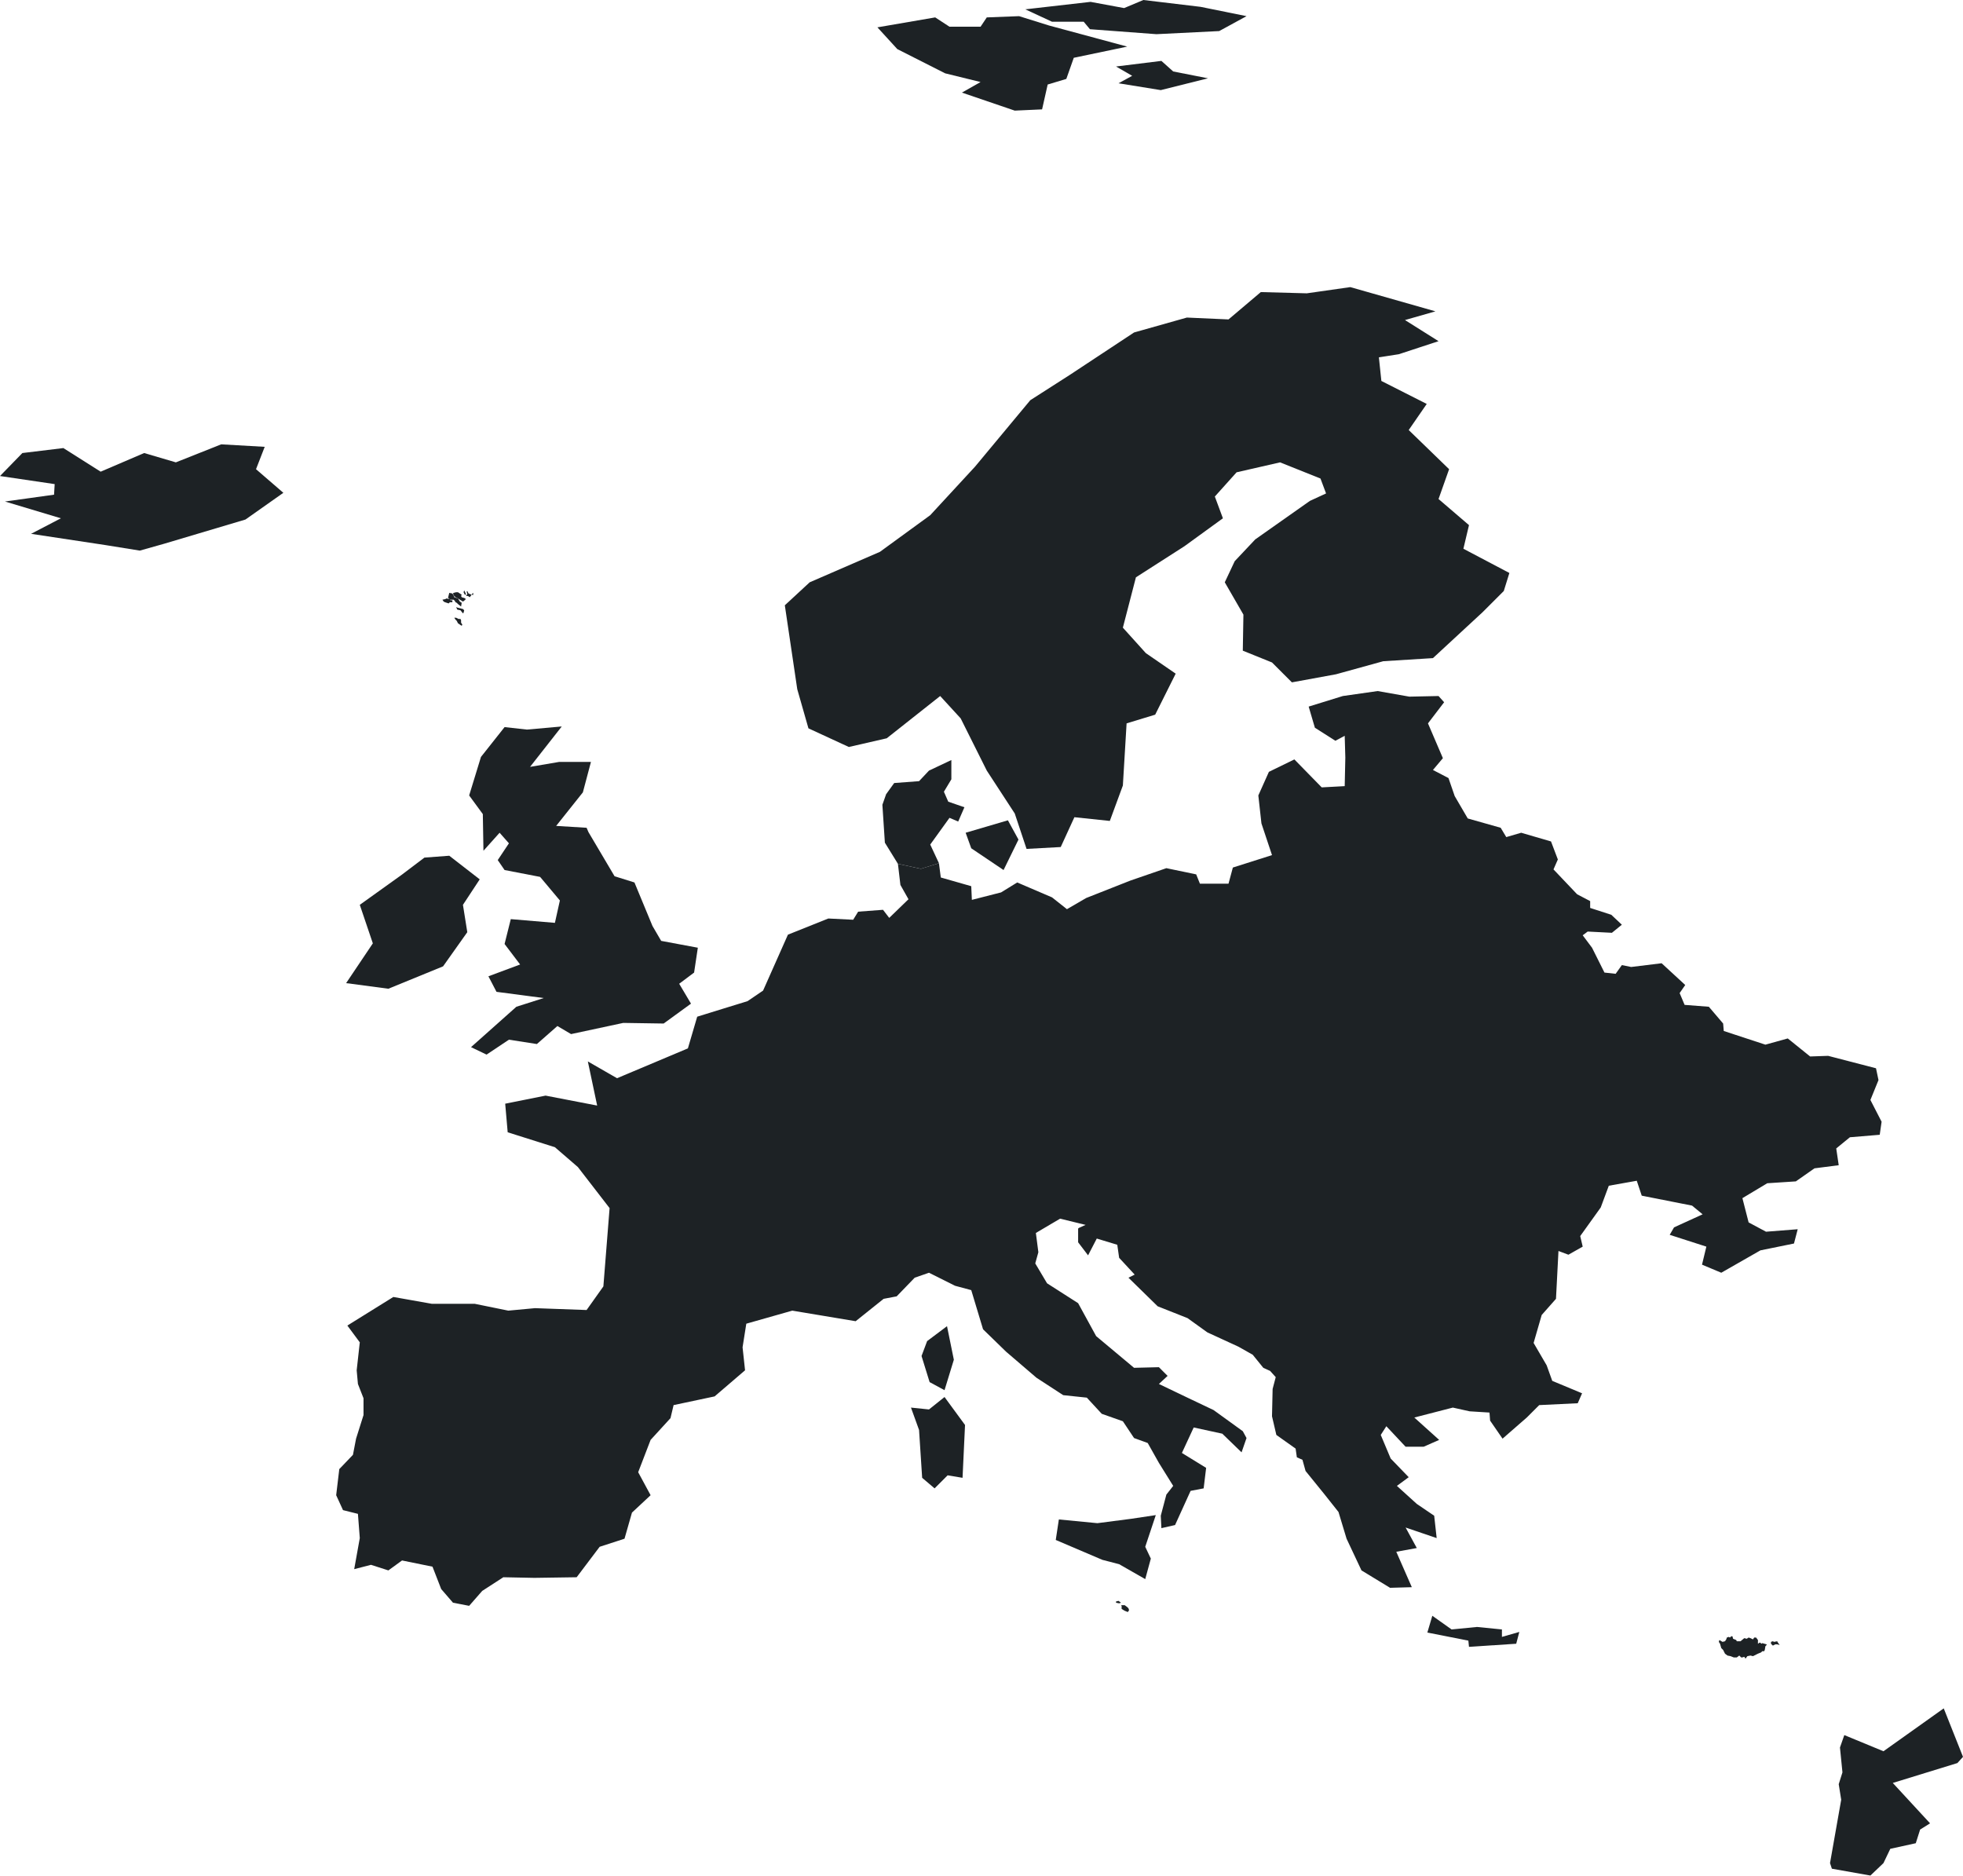
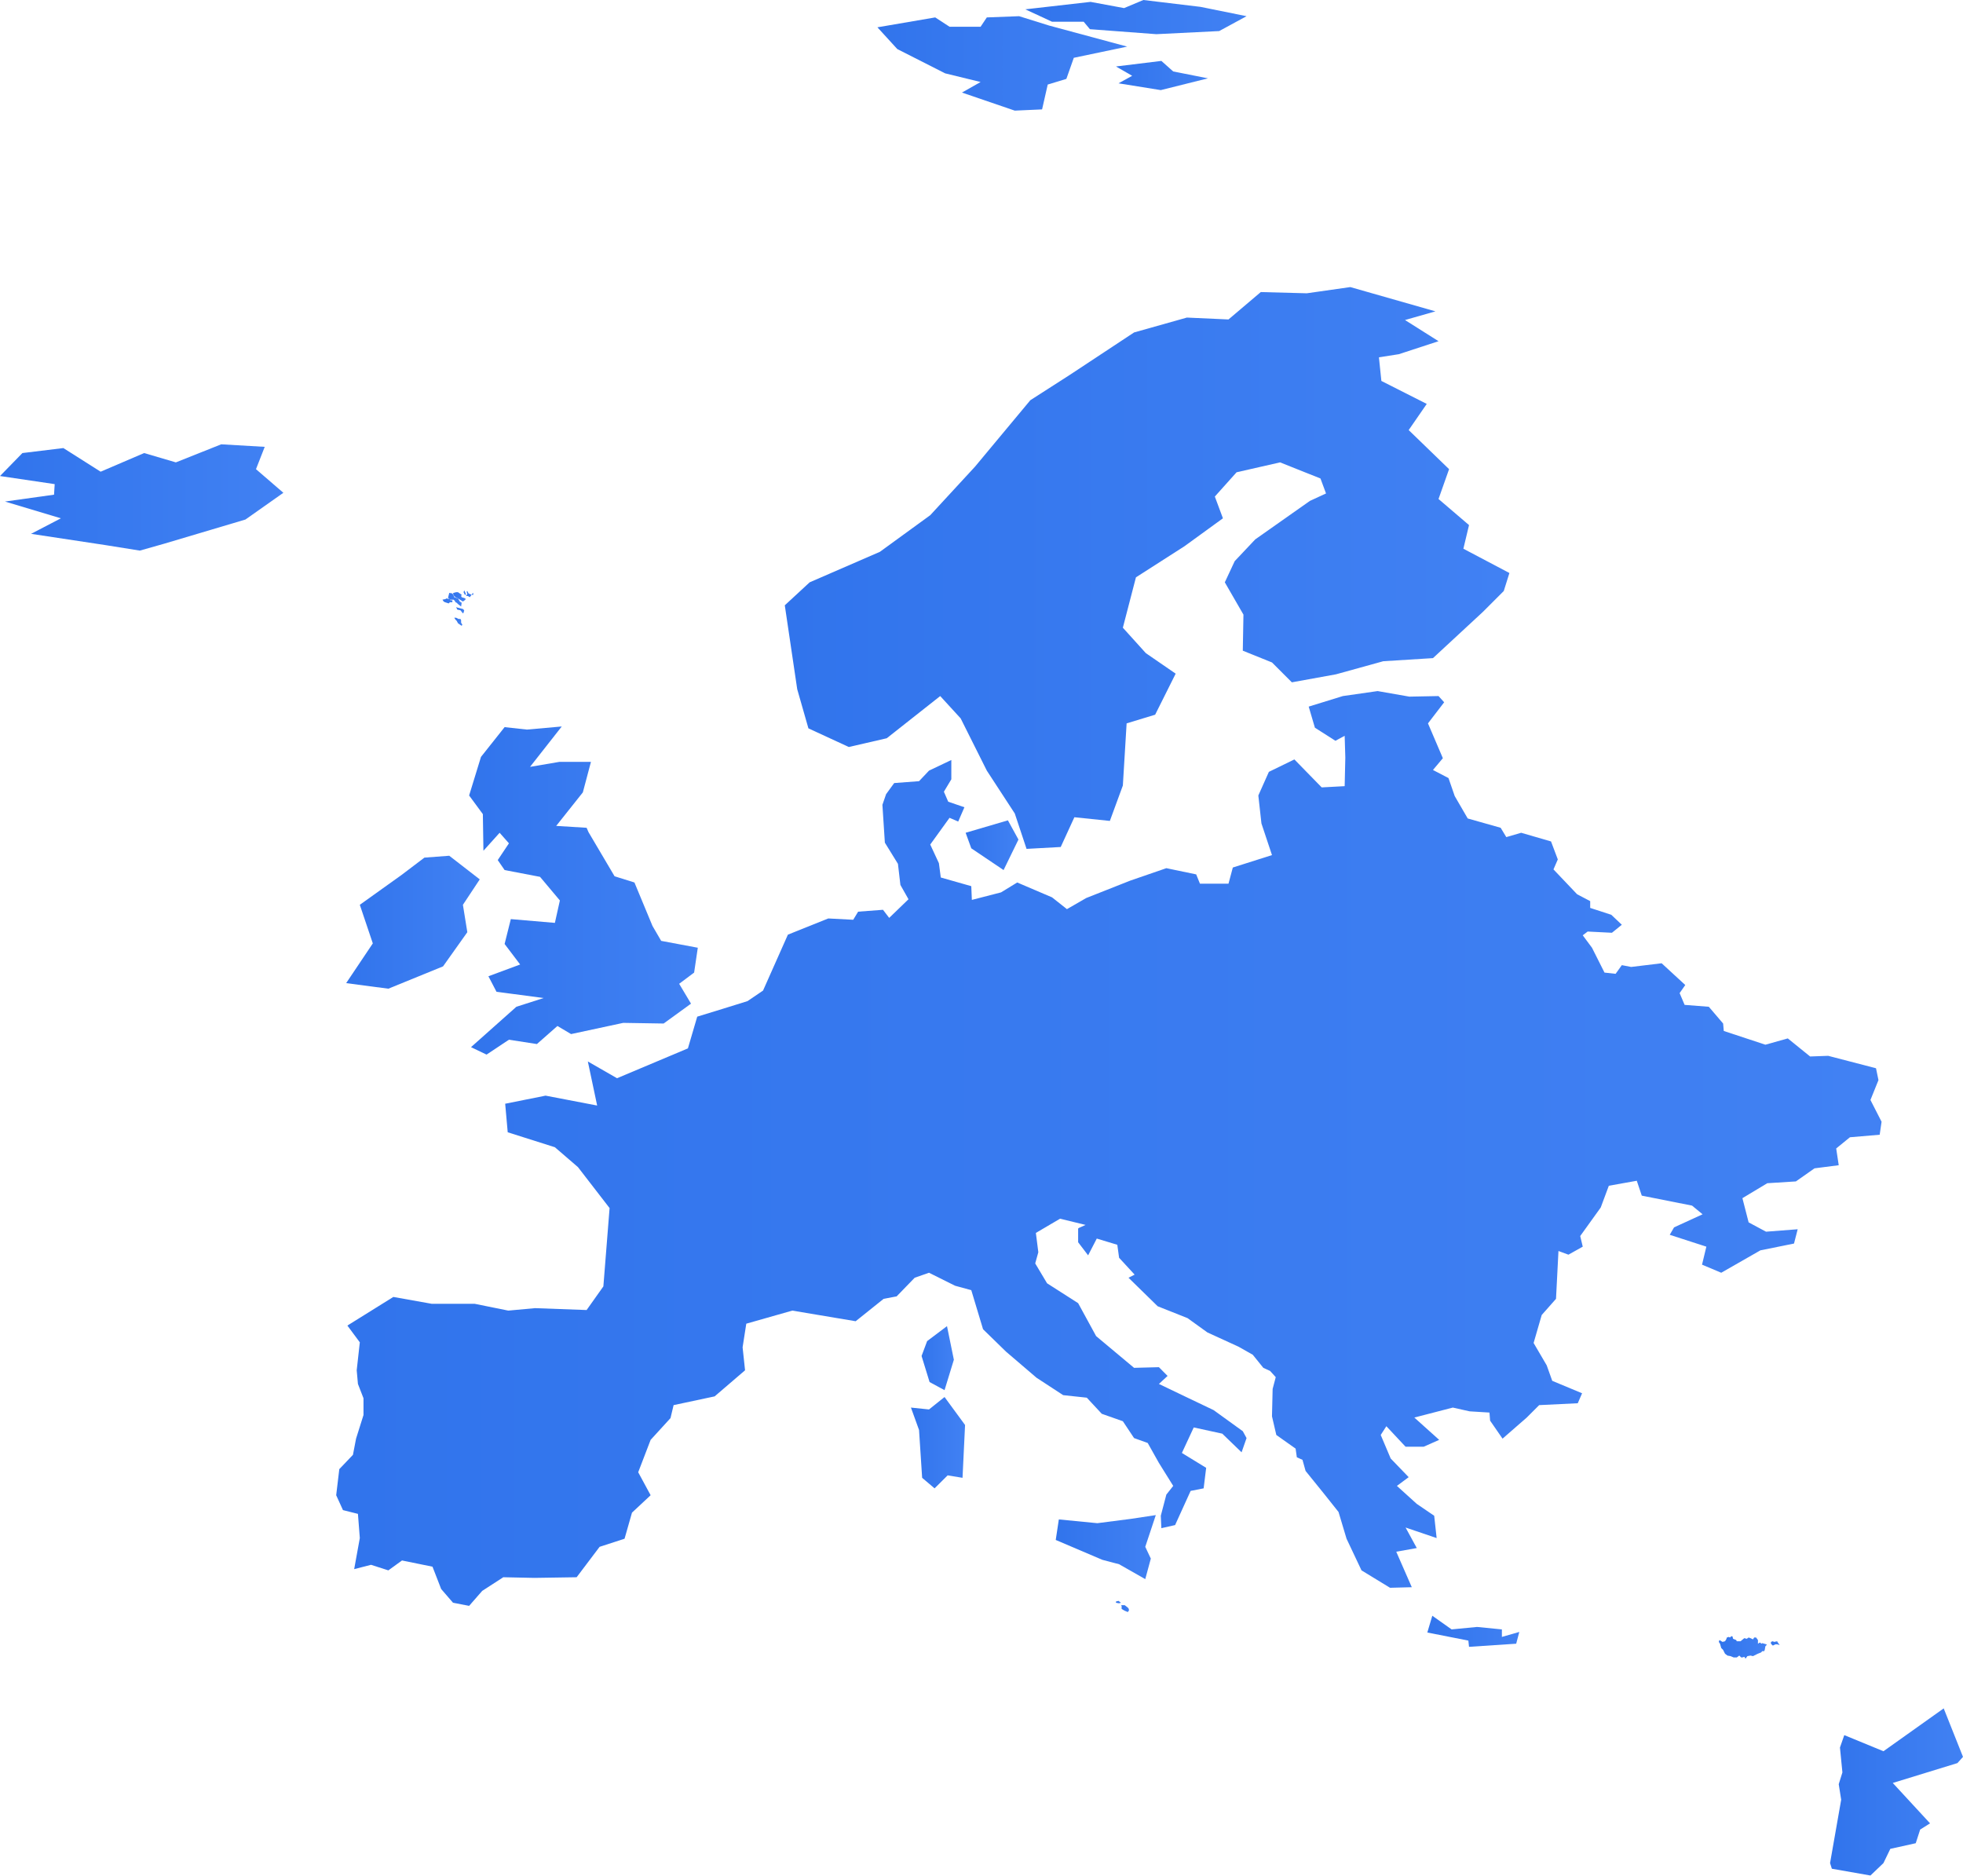
- <svg xmlns="http://www.w3.org/2000/svg" viewBox="0 0 315.9 301.8">
+ <svg xmlns="http://www.w3.org/2000/svg" xmlns:xlink="http://www.w3.org/1999/xlink" viewBox="0 0 240.1 229.38">
  <defs>
-     <style>.cls-1{fill:#1d2225;}</style>
+     <style>.cls-1{fill:url(#Naamloos_verloop_20);}.cls-2{fill:url(#Naamloos_verloop_20-2);}.cls-3{fill:url(#Naamloos_verloop_20-3);}.cls-4{fill:url(#Naamloos_verloop_20-4);}.cls-5{fill:url(#Naamloos_verloop_20-5);}.cls-6{fill:url(#Naamloos_verloop_20-6);}.cls-7{fill:url(#Naamloos_verloop_20-7);}.cls-8{fill:url(#Naamloos_verloop_20-8);}.cls-9{fill:url(#Naamloos_verloop_20-9);}.cls-10{fill:url(#Naamloos_verloop_20-10);}.cls-11{fill:url(#Naamloos_verloop_20-11);}.cls-12{fill:url(#Naamloos_verloop_20-12);}.cls-13{fill:url(#Naamloos_verloop_20-13);}.cls-14{fill:url(#Naamloos_verloop_20-14);}.cls-15{fill:url(#Naamloos_verloop_20-15);}.cls-16{fill:url(#Naamloos_verloop_20-16);}.cls-17{fill:url(#Naamloos_verloop_20-17);}.cls-18{fill:url(#Naamloos_verloop_20-18);}.cls-19{fill:url(#Naamloos_verloop_20-19);}.cls-20{fill:url(#Naamloos_verloop_20-20);}.cls-21{fill:url(#Naamloos_verloop_20-21);}.cls-22{fill:url(#Naamloos_verloop_20-22);}.cls-23{fill:url(#Naamloos_verloop_20-23);}.cls-24{fill:url(#Naamloos_verloop_20-24);}.cls-25{fill:url(#Naamloos_verloop_20-25);}</style>
+     <linearGradient id="Naamloos_verloop_20" x1="118.11" y1="103.37" x2="124.57" y2="103.37" gradientUnits="userSpaceOnUse">
+       <stop offset="0" stop-color="#3174ec" />
+       <stop offset="1" stop-color="#4181f3" />
+     </linearGradient>
+     <linearGradient id="Naamloos_verloop_20-2" x1="57.38" y1="108.92" x2="85.35" y2="108.92" xlink:href="#Naamloos_verloop_20" />
+     <linearGradient id="Naamloos_verloop_20-3" x1="174.58" y1="199.51" x2="185.83" y2="199.51" xlink:href="#Naamloos_verloop_20" />
+     <linearGradient id="Naamloos_verloop_20-4" x1="42.33" y1="112.79" x2="58.68" y2="112.79" xlink:href="#Naamloos_verloop_20" />
+     <linearGradient id="Naamloos_verloop_20-5" x1="0" y1="60.84" x2="34.66" y2="60.84" xlink:href="#Naamloos_verloop_20" />
+     <linearGradient id="Naamloos_verloop_20-6" x1="129.13" y1="189.21" x2="141.37" y2="189.21" xlink:href="#Naamloos_verloop_20" />
+     <linearGradient id="Naamloos_verloop_20-7" x1="111.42" y1="176.45" x2="118.04" y2="176.45" xlink:href="#Naamloos_verloop_20" />
+     <linearGradient id="Naamloos_verloop_20-8" x1="223.83" y1="219.16" x2="240.1" y2="219.16" xlink:href="#Naamloos_verloop_20" />
+     <linearGradient id="Naamloos_verloop_20-9" x1="95.99" y1="69.47" x2="184.62" y2="69.47" xlink:href="#Naamloos_verloop_20" />
+     <linearGradient id="Naamloos_verloop_20-10" x1="136.51" y1="9.23" x2="147.75" y2="9.23" xlink:href="#Naamloos_verloop_20" />
+     <linearGradient id="Naamloos_verloop_20-11" x1="107.32" y1="7.75" x2="137.87" y2="7.75" xlink:href="#Naamloos_verloop_20" />
+     <linearGradient id="Naamloos_verloop_20-12" x1="125.41" y1="2.09" x2="152.47" y2="2.09" xlink:href="#Naamloos_verloop_20" />
+     <linearGradient id="Naamloos_verloop_20-13" x1="41.12" y1="140.46" x2="230.14" y2="140.46" xlink:href="#Naamloos_verloop_20" />
+     <linearGradient id="Naamloos_verloop_20-14" x1="112.72" y1="166.11" x2="116.67" y2="166.11" xlink:href="#Naamloos_verloop_20" />
+     <linearGradient id="Naamloos_verloop_20-15" x1="216.61" y1="201" x2="217.68" y2="201" xlink:href="#Naamloos_verloop_20" />
+     <linearGradient id="Naamloos_verloop_20-16" x1="210.23" y1="201.49" x2="216.08" y2="201.49" xlink:href="#Naamloos_verloop_20" />
+     <linearGradient id="Naamloos_verloop_20-17" x1="55.56" y1="76.04" x2="56.55" y2="76.04" xlink:href="#Naamloos_verloop_20" />
+     <linearGradient id="Naamloos_verloop_20-18" x1="55.79" y1="74.64" x2="56.78" y2="74.64" xlink:href="#Naamloos_verloop_20" />
+     <linearGradient id="Naamloos_verloop_20-19" x1="54.12" y1="73.34" x2="56.47" y2="73.34" xlink:href="#Naamloos_verloop_20" />
+     <linearGradient id="Naamloos_verloop_20-20" x1="57.69" y1="72.66" x2="57.92" y2="72.66" xlink:href="#Naamloos_verloop_20" />
+     <linearGradient id="Naamloos_verloop_20-21" x1="55.41" y1="73" x2="56.93" y2="73" xlink:href="#Naamloos_verloop_20" />
+     <linearGradient id="Naamloos_verloop_20-22" x1="57" y1="72.66" x2="57.69" y2="72.66" xlink:href="#Naamloos_verloop_20" />
+     <linearGradient id="Naamloos_verloop_20-23" x1="56.7" y1="72.47" x2="57" y2="72.47" xlink:href="#Naamloos_verloop_20" />
+     <linearGradient id="Naamloos_verloop_20-24" x1="137.11" y1="196.74" x2="138.1" y2="196.74" xlink:href="#Naamloos_verloop_20" />
+     <linearGradient id="Naamloos_verloop_20-25" x1="136.51" y1="195.94" x2="137.11" y2="195.94" xlink:href="#Naamloos_verloop_20" />
  </defs>
  <g id="Laag_2" data-name="Laag 2">
-     <g id="World-map">
-       <g id="Europe">
-         <polygon class="cls-1" points="155.4 134 156.3 136.5 161.5 140 163.9 135.1 162.2 132 155.4 134" />
-         <polygon class="cls-1" points="154.2 132.2 155.2 129.9 152.6 129 151.9 127.4 153.1 125.4 153.1 122.3 149.5 124 147.9 125.7 143.9 126 142.6 127.8 142 129.5 142.4 135.6 144.5 139 148.2 139.8 151.1 138.9 149.7 135.9 152.8 131.6 154.2 132.2" />
-         <polygon class="cls-1" points="77.7 131 77.8 136.9 80.4 134 81.9 135.7 80.1 138.4 81.2 140 86.9 141.1 87 141.2 90.1 144.9 89.3 148.5 82.2 147.9 81.2 151.9 83.7 155.2 78.6 157.1 79.9 159.6 87.5 160.6 83.1 162 75.8 168.5 78.3 169.7 81.9 167.3 86.4 168 89.7 165.1 91.9 166.4 100.3 164.6 106.8 164.7 111.2 161.5 109.3 158.3 111.7 156.5 112.3 152.5 106.4 151.4 105 149 102.1 142 98.9 141 94.7 133.9 94.4 133.2 89.5 132.9 93.8 127.5 95.1 122.6 90 122.6 85.3 123.4 90.4 116.9 84.8 117.4 81.2 117 77.4 121.8 75.5 128 77.7 131" />
-         <polygon class="cls-1" points="241.7 262.2 237.7 261.8 233.6 262.2 230.5 260 229.7 262.7 236.3 264 236.4 265 244 264.5 244.5 262.6 241.7 263.4 241.7 262.2" />
-         <path class="cls-1" d="M62.5,159.1l8.8-3.6,3.9-5.5-.7-4.4h0l2.7-4.1-4.9-3.8-4,.3h0l-3.7,2.8-6.7,4.8,2.1,6.2-4.3,6.4ZM71,144.4l-3,.1h0l3-.1Z" />
-         <polygon class="cls-1" points="42.6 71.9 42.6 71.9 35.6 71.5 28.3 74.4 23.2 72.9 16.2 75.9 10.2 72.1 3.6 72.9 0 76.6 8.8 77.9 8.7 79.6 0.8 80.7 9.8 83.4 5 85.9 16.9 87.7 22.5 88.6 26.4 87.5 39.5 83.6 45.6 79.3 41.2 75.5 42.6 71.9" />
-         <polygon class="cls-1" points="182 244.4 176.6 245.1 170.4 244.5 169.9 247.8 177.4 251 180.1 251.7 184.3 254.1 185.2 250.8 184.3 248.9 186 243.8 182 244.4" />
-         <polygon class="cls-1" points="149.5 226.8 146.6 226.5 147.9 230.1 148.4 237.8 150.4 239.5 152.5 237.4 154.9 237.8 155.3 229.3 152 224.8 149.5 226.8" />
-         <polygon class="cls-1" points="315.9 282.7 312.8 274.9 303.1 281.8 296.8 279.2 296.1 281.2 296.5 285.2 295.9 287.1 296.3 289.6 294.5 299.8 294.8 300.7 301 301.8 303.1 299.8 304.2 297.5 308.3 296.6 309 294.4 310.6 293.4 304.6 286.9 315 283.7 315.9 282.7" />
-         <path class="cls-1" d="M130.1,117.2l6.5,3,6.1-1.4,8.6-6.8,3.3,3.6,1.8-3.4,3.4-4,.8-6.9-3.1-2.9-1-7.7,2.4-5.4h0l-2.4,5.4,1,7.7,3.1,2.9-.8,6.9-3.4,4-1.8,3.4,4.2,8.4,4.5,6.9,1.9,5.7,5.5-.3,2.2-4.8,5.7.6,2.1-5.7.6-10,4.6-1.4,3.3-6.6-4.8-3.3-3.7-4.1,2.1-8.1,7.8-5,6.2-4.5-1.3-3.5L199,76l7-1.6h0l6.5,2.6.9,2.4-2.6,1.2L202,86.8l-3.3,3.5-1.6,3.4,3,5.2-.1,5.8,4.7,1.9,3.2,3.2,7.1-1.3,7.6-2.1,8-.5,8-7.4,3.4-3.4.9-2.9-7.4-3.9.9-3.8-4.9-4.2,1.7-4.8-6.5-6.3,2.9-4.2-7.3-3.7-.4-3.8h0l3.2-.5,6.4-2.1-5.4-3.4,4.9-1.4-13.7-3.9-7,1-7.4-.2-5.2,4.4-6.7-.3-8.5,2.4-10.3,6.8-6.4,4.1-8.9,10.7-7.2,7.8-8.1,5.9-11.3,4.9-4,3.7,2,13.5Zm92.6-63.5-1.6-.58,1.6.58ZM211,53.4l5.9-1.8h0L211,53.4l-1.1,4-3.4,2.4h0l3.4-2.4Zm-9.2,5.1,2.1.58-2.1-.58-5.3.2h0Zm-12.6-1.2,2.2-1.4h0l-2.2,1.4h0l-2.6.2.1,3.6h0l-.1-3.6Zm-10.5,2.9h0l-.6,3.1h0ZM168.4,73.3l3.4-6.1,2.3-3.9h0l-2.3,3.9-3.4,6.1-5.7,7.9,1.8,2-1.3,2.2h0l1.3-2.2-1.8-2Z" />
-         <polygon class="cls-1" points="186.8 14.5 194.4 12.6 188.8 11.5 186.9 9.8 179.6 10.7 182.2 12.2 180 13.4 186.8 14.5" />
-         <polygon class="cls-1" points="152.1 11.8 157.8 13.2 154.8 14.9 163.3 17.8 167.7 17.6 168.6 13.6 171.6 12.7 172.8 9.3 181.4 7.5 168.8 4.1 164 2.6 158.8 2.8 157.8 4.3 152.8 4.3 150.5 2.8 141.2 4.4 144.4 7.9 152.1 11.8" />
-         <polygon class="cls-1" points="174.4 3.5 175.4 4.7 186.1 5.5 196.2 5 200.6 2.6 193.2 1.1 184 0 180.9 1.3 175.5 0.3 165 1.5 169.3 3.5 174.4 3.5" />
-         <path class="cls-1" d="M289,190.1l3-2.1,3.9-.5-.4-2.7,2.2-1.8,4.8-.4.3-2.1L301,177l1.3-3.2-.4-1.9-7.7-2-2.9.1-3.6-2.9-3.6,1-6.7-2.2-.1-1.2L275,162h0l-3.9-.3-.8-1.9.9-1.3-3.8-3.5-4.9.6-1.5-.3-1,1.4-1.8-.2-2-4-1.5-2,.8-.6,3.9.2,1.6-1.3-1.7-1.6-3.4-1.1V145l-2.1-1.1-3.8-4,.7-1.6-1.1-2.9-4.8-1.4-2.4.7-.9-1.5-5.3-1.5h0l-2.1-3.6-1-2.9-2.5-1.3-3.8-.1-4.4-2.2,4.4,2.2,3.8.1,1.6-1.9-2.4-5.6,2.6-3.4-.9-1h0l-4.7.1-5.1-.9-5.6.8-5.5,1.7,1,3.4,3.3,2.1,1.5-.8.1,3.5-.1,4.6-3.7.2-4.4-4.5-4.1,2-1.7,3.8.5,4.5h0l1.7,5.1-6.3,2-.7,2.6h-4.6l-.6-1.5-4.8-1-5.8,2-7.1,2.8-3.1,1.8-2.4-1.9-5.6-2.4-2.6,1.6-4.7,1.2-.1-2.2-4.9-1.4-.3-2.3-2.9.9-3.7-.8.4,3.4,1.3,2.3-3.1,3-1-1.3-4,.3-.8,1.3.9,2.1-.9,5.6-1.2,2.3h0l1.2-2.3.9-5.6-.9-2.1-4-.2-6.5,2.6-4,9-2.5,1.7,3.6.5h0l-3.6-.5-3.9,1.2h0l-4.2,1.3-1.5,5.1-11.4,4.8-4.7-2.7,1.5,7.1-8.3-1.6-6.5,1.3.4,4.6,7.6,2.4,3.7,3.2,5.1,6.6-1,12.6-2.7,3.8h0l-8.3-.3-4.3.4-5.4-1.1H69.5l-6.2-1.1-7.4,4.6,2,2.7-.5,4.5,1.9-1.6,2.2-.9h0l-2.2.9-1.9,1.6.2,2.2.9,2.3v2.7l-1.2,3.8-.5,2.6-2.2,2.3-.5,4.2,1.1,2.4,2.4.6.3,3.9-.9,5,2.7-.7,2.8.9,2.2-1.6h0l4.9,1,1.4,3.6,1.9,2.2,2.6.5,2.1-2.4,3.4-2.2,5,.1,6.8-.1,3.7-4.9,4-1.3,1.2-4.2,3-2.8-2-3.7,2-5.2,3.2-3.5.5-2.1,6.6-1.4,4.9-4.2-.4-3.7.6-3.8,7.4-2.1,10.2,1.7,4.5-3.6,2.1-.4,2.9-3,2.3-.8,4.2,2.1,2.6.7,1.9,6.3,3.7,3.6,4.9,4.2,4.3,2.8,3.8.4,2.4,2.6,3.4,1.2,1.8,2.7,2.2.8,1.8,3.2,2.3,3.7-1.1,1.4-.9,3.4.1,2,2.2-.5,2.5-5.5,2.1-.4.4-3.3-3.9-2.4,1.9-4.1,4.6,1,3.1,3,.8-2.3-.6-1.1-4.7-3.4-4-1.9-4.8-2.3,1.4-1.3-1.4-1.4-4,.1-6.1-5.1-2.9-5.3-5-3.2-1.9-3.2.5-1.8-.4-3.1,3.9-2.3,4.1,1-1.1.5,3.6.2h0l-3.6-.2-.1.1v2.2l1.6,2.1,1.4-2.7,3.3,1,.3,2.1,2.5,2.7-1,.5,4.7,4.6,4.8,1.9,3.2,2.3,5,2.3,2.3,1.3,1.7,2.1,1.1.5-.5-2.1,1.9-3.1h0l-1.9,3.1.5,2.1.9,1-.5,1.9-.1,4.4.7,3,3.1,2.2.2,1.4.9.4h0l.5,1.8,3,3.7,2.3,2.9,1.3,4.3,2.4,5.1,4.6,2.8,3.5-.1-2.5-5.7,3.3-.6-1.8-3.3,5,1.7-.4-3.6L228,242l-3.2-2.9,1.9-1.4-2.9-3-1.6-3.8.9-1.4,3.1,3.3h2.9l2.5-1.1-4-3.6,6.2-1.6,2.7.6,3.2.2.1,1.3,2,2.9,3.9-3.4,2-2,6.2-.3.7-1.6-4.8-2-.9-2.5h0l-2.1-3.6,1.3-4.5,2.3-2.6h0l-3.1-.7-4-2.3h0l4,2.3,3.1.7.4-7.7,1.6.6,2.3-1.3-.4-1.7h0l3.3-4.6,1.3-3.5,4.5-.8.8,2.4,8.1,1.6,1.7,1.4-4.6,2.1-.7,1.2,5.9,1.9-.7,2.9,3.1,1.3,6.3-3.6,5.4-1.1.6-2.3-5.1.4-2.8-1.5-1-3.9,4-2.4Zm-226.3,31h3l.9-.8,3.1.2h0l-3.1-.2-.9.8Zm149.1-79.8.2-1.7-.2,1.7Zm26,38.3-1.1.9h0l1.1-.9,3.2-.6h0Zm-21.5,35.8-.7.1h0l.7-.1Zm3.5-9.8h0l-1-1.1,1-1.1-1.3-.7h0l1.3.7-1,1.1,1,1.1,1.8,2.6h0Zm9.1-70.6ZM217,175.5l-1.1-.4h0l1.1.4Zm13,7.1,3.6-.6,1-1.5h0l-1,1.5-3.6.6-1.6,1h0Zm-22.6-9h0l3.5-.9h0Zm-5.2.7h0L205,173h0Zm-13.4,6.8-.2,2.6h0l.2-2.6-.7-2.1.3-.8h0L186,177h0l2.4,1.2-.3.8Zm-5.1-3.8h0l-4-1.9h0Zm-12.1-.9,3.8,2.1h0l-3.8-2.1Zm3.7-13.2h0l-1.3-.7h0Zm-10.5,20.6,2.4.2,1.7,1.3h0l-1.7-1.3-2.4-.2Zm15.5,6.5h0l-2.4,1.5h0Zm4.4-.1.9-1.1,1.3-4-1.1-1.4h0l1.1,1.4-1.3,4-.9,1.1h0Zm3.4,9.2,2.3-.1h0l-2.3.1-1,1.4h0Zm10.3.9h0l-3.5.1h0Zm11.7-7.8,2.6-4.3,1.9-4.2,2.9-1.3h0l2-1.4h0l-2,1.4-2.9,1.3-1.9,4.2-2.6,4.3-3.9,1.2,3,2.4.8,2.1,3.2,1.4.7,2.6,3.1,1.9h0l-3.1-1.9-.7-2.6-3.2-1.4-.8-2.1-3-2.4Zm9.6,25.2h0l2.8,2.1.8,4.2h0l-.8-4.2Zm3.8-9.9,4,.9,7.6.4h0l-7.6-.4-4-.9ZM245,180.9l.2,0-.2,0Zm5.5,10.3.6.9,1.2.08-1.2-.08-.6-.9Zm2.6-29.9h0l-.3-3.1Zm-40.7-18.5h0l-8.8.1Zm-12.9,29.3h0l-1.9.9h0Zm-12.6-5.6h0l-.6,1.6-.2-.09.2.09Zm-3.2-1.4h0l-3.7-.5h0Zm-22.4,19.8h0l-4.4-.3h0Zm-5,1.4h0l-2.7-1.7h0Zm-4.1-1.4h0l-5.5-1.9h0Zm-7.9-9.3-2.4,4.2-.4,4.5h0l.4-4.5,2.4-4.2-4.8-.8Zm-4.1,9.8-2.3-.6h0l2.3.6ZM125.3,170h0l2.5-.5h0Zm6.9,2.4.4-3.5,1.3-.2.4-4.2h0l-2.8-1.5-3.1-2.7h0l3.1,2.7,2.8,1.5-1.1-6.5h0l1.1,6.5-.4,4.2,1,1.4-.2,2.7,2.4,1.6h0l-2.4-1.6.2-2.7-1-1.4-1.3.2-.4,3.5Zm11.2,23.2,2.7-2.2h0Zm16.8-7-.5,1.2h0l.5-1.2,4.9-1.1h0Zm17.8,8.2h0l1.8,1h0Zm17,16.5h0l-2.1-2.7-2.1-1.4-2.5-2.4-1.3-1.9-2.7-3,.8-2.6h0l-.8,2.6,2.7,3,1.3,1.9,2.5,2.4,2.1,1.4,2.1,2.7,4.8,2.4h0Zm12.6,2.7-1.4.6h0l1.4-.6.8-1.4h0l.4-.5-2.1-1.3-1.7-.7-.9-.9-1.4-1.1h0l1.4,1.1.9.9,1.7.7,2.1,1.3-.4.5,1.2-.4.5-2.1.9-.4h0l-.9.4-.5,2.1-1.2.4-.8,1.4,1.2,1.7,1.3.7.6,2.3.7.1h0l-.7-.1h0l-.6-2.3-1.3-.7Zm5.9,11.1h0l3.4-.5,1.8-1.4h0l-1.8,1.4Zm13.6-2.9h0l4-1.8h0Zm17.2-5.3-5,2,.3,3.2-4.6.6,4.6-.6-.3-3.2,5-2Zm5.3-20h0l2.3-1.1h0Z" />
-         <polygon class="cls-1" points="152 223.7 153.5 218.8 152.4 213.4 149.2 215.8 148.3 218.2 149.6 222.4 152 223.7" />
-         <polygon class="cls-1" points="286 264.1 285.5 264.2 285.3 264.1 285 264.2 285 264.5 285.3 264.8 285.7 264.6 286 264.6 286.4 264.7 286.1 264.3 286 264.1" />
-         <polygon class="cls-1" points="283.5 264.5 283.2 264.3 282.9 264.5 282.9 263.9 282.6 263.5 282.3 263.5 282.1 263.8 281.7 263.6 281.4 263.5 281.1 263.7 280.7 263.6 280.1 264.1 279.5 264.1 279.4 263.9 278.9 263.7 278.8 263.3 278.6 263.3 278.4 263.5 278.2 263.4 277.9 263.5 277.8 263.8 277.6 264.1 277.2 264.2 276.7 263.9 276.6 264.2 276.8 264.5 277 265.2 277.3 265.5 277.6 266.1 278 266.4 278.5 266.5 279 266.7 279.5 266.7 279.9 266.4 280.2 266.7 280.4 266.7 280.7 266.6 280.9 266.9 281.2 266.5 281.7 266.4 282.1 266.5 282.7 266.2 282.9 266.1 283.4 265.9 283.6 265.7 283.9 265.7 284 265.5 284.1 264.9 284.3 264.7 284.3 264.6 283.6 264.4 283.5 264.5" />
-         <polygon class="cls-1" points="74.1 99.6 73.8 99.6 73.4 99.4 73.1 99.4 73.3 99.7 73.5 99.9 73.7 100.3 74.3 100.7 74.4 100.5 74.2 100.2 74.2 99.8 74.1 99.6" />
-         <polygon class="cls-1" points="74.6 98.6 74.7 98.2 74.5 98 73.7 97.8 73.4 97.7 73.6 98.1 74.1 98.2 74.5 98.7 74.6 98.6" />
-         <polygon class="cls-1" points="71.6 96.9 72.2 97.1 72.4 96.9 72.8 96.9 72.8 96.6 72.5 96.6 72.42 96.44 72.5 96.5 73 96.5 73.2 96.7 73.3 96.9 73.5 97 73.7 97.2 74.2 97.6 74.3 97 74 96.8 73.7 96.3 73.1 96.1 73.1 96 72.8 95.5 72.3 95.4 72.1 96.2 72.36 96.39 71.8 96.3 71.7 96.4 71.2 96.5 71.4 96.8 71.6 96.9" />
-         <polygon class="cls-1" points="76.2 95.4 75.9 95.6 76.1 95.8 76.2 95.4" />
-         <polygon class="cls-1" points="74.9 96.5 74.9 96.3 74.3 96.1 74.2 95.9 74.3 95.7 73.7 95.3 73.4 95.3 73 95.4 72.9 95.5 73 95.8 73.3 96.1 73.7 96.3 74.5 96.8 74.9 96.5" />
-         <polygon class="cls-1" points="75 95.9 75.3 95.9 75.6 96.1 75.9 95.7 75.4 95.5 75.2 95.1 75.1 95.2 75.2 95.6 75 95.9" />
-         <polygon class="cls-1" points="75 95.7 74.9 95.4 74.7 95 74.6 95.3 74.8 95.7 75 95.7" />
-         <polygon class="cls-1" points="181.4 258.6 181 258.3 180.4 258.3 180.5 258.4 180.5 258.9 181 259.2 181.5 259.4 181.7 259.1 181.6 258.8 181.4 258.6" />
-         <polygon class="cls-1" points="180 257.6 179.6 257.7 179.6 257.9 180.1 258 180.4 257.9 180 257.6" />
-       </g>
+     <g id="Laag_1-2" data-name="Laag 1">
+       <polygon class="cls-1" points="118.11 101.85 118.8 103.75 122.75 106.41 124.57 102.68 123.28 100.33 118.11 101.85" />
+       <polygon class="cls-2" points="59.06 99.57 59.13 104.05 61.11 101.85 62.25 103.14 60.88 105.19 61.72 106.41 66.05 107.24 66.12 107.32 68.48 110.13 67.87 112.87 62.48 112.41 61.72 115.45 63.62 117.96 59.74 119.4 60.73 121.3 66.5 122.06 63.16 123.13 57.61 128.07 59.51 128.98 62.25 127.16 65.67 127.69 68.18 125.48 69.85 126.47 76.23 125.1 81.17 125.18 84.52 122.75 83.07 120.32 84.9 118.95 85.35 115.91 80.87 115.07 79.81 113.25 77.6 107.93 75.17 107.17 71.98 101.77 71.75 101.24 68.03 101.01 71.29 96.91 72.28 93.18 68.41 93.18 64.83 93.79 68.71 88.85 64.45 89.23 61.72 88.93 58.83 92.57 57.38 97.29 59.06 99.57" />
+       <polygon class="cls-3" points="183.7 199.28 180.66 198.98 177.55 199.28 175.19 197.61 174.58 199.66 179.6 200.65 179.68 201.41 185.45 201.03 185.83 199.59 183.7 200.2 183.7 199.28" />
+       <polygon class="cls-4" points="47.5 120.92 54.19 118.19 57.16 114.01 56.62 110.66 58.68 107.55 54.95 104.66 51.91 104.89 49.1 107.02 44.01 110.66 45.6 115.38 42.34 120.24 47.5 120.92" />
+       <polygon class="cls-5" points="32.38 54.65 27.06 54.34 21.51 56.55 17.63 55.41 12.31 57.69 7.75 54.8 2.74 55.41 0 58.22 6.69 59.21 6.61 60.5 0.61 61.34 7.45 63.39 3.8 65.29 12.85 66.66 17.1 67.34 20.07 66.5 30.02 63.54 34.66 60.27 31.31 57.38 32.38 54.65" />
+       <polygon class="cls-6" points="138.33 185.76 134.22 186.29 129.51 185.83 129.13 188.34 134.83 190.77 136.88 191.31 140.08 193.13 140.76 190.62 140.08 189.18 141.37 185.3 138.33 185.76" />
+       <polygon class="cls-7" points="113.63 172.38 111.42 172.15 112.41 174.89 112.79 180.74 114.31 182.03 115.91 180.44 117.73 180.74 118.04 174.28 115.53 170.86 113.63 172.38" />
+       <polygon class="cls-8" points="240.1 214.87 237.74 208.94 230.37 214.18 225.58 212.21 225.05 213.73 225.35 216.77 224.9 218.21 225.2 220.11 223.84 227.86 224.06 228.55 228.78 229.38 230.37 227.86 231.21 226.12 234.32 225.43 234.86 223.76 236.07 223 231.51 218.06 239.42 215.63 240.1 214.87" />
+       <polygon class="cls-9" points="98.88 89.08 103.82 91.36 108.46 90.29 115 85.13 117.5 87.86 120.7 94.25 124.12 99.49 125.56 103.82 129.74 103.59 131.41 99.95 135.75 100.4 137.34 96.07 137.8 88.47 141.29 87.41 143.8 82.39 140.15 79.88 137.34 76.77 138.94 70.61 144.87 66.81 149.58 63.39 148.59 60.73 151.25 57.76 156.57 56.55 161.51 58.52 162.19 60.35 160.22 61.26 153.53 65.97 151.02 68.63 149.81 71.22 152.09 75.17 152.01 79.58 155.58 81.02 158.01 83.45 163.41 82.47 169.19 80.87 175.27 80.49 181.35 74.86 183.93 72.28 184.62 70.08 178.99 67.11 179.68 64.22 175.95 61.03 177.24 57.38 172.3 52.6 174.51 49.4 168.96 46.59 168.66 43.7 171.09 43.32 175.95 41.73 171.85 39.14 175.57 38.08 165.16 35.11 159.84 35.87 154.21 35.72 150.26 39.07 145.17 38.84 138.71 40.66 130.88 45.83 126.02 48.95 119.25 57.08 113.78 63.01 107.62 67.49 99.03 71.22 95.99 74.03 97.51 84.29 98.88 89.08" />
+       <polygon class="cls-10" points="141.98 11.02 147.75 9.58 143.5 8.74 142.05 7.45 136.5 8.13 138.48 9.27 136.81 10.19 141.98 11.02" />
+       <polygon class="cls-11" points="115.6 8.97 119.94 10.03 117.66 11.32 124.12 13.53 127.46 13.38 128.15 10.34 130.43 9.65 131.34 7.07 137.87 5.7 128.3 3.12 124.65 1.98 120.7 2.13 119.94 3.27 116.14 3.27 114.39 2.13 107.32 3.34 109.75 6 115.6 8.97" />
+       <polygon class="cls-12" points="132.55 2.66 133.31 3.57 141.44 4.18 149.12 3.8 152.47 1.98 146.84 0.84 139.85 0 137.49 0.99 133.39 0.23 125.41 1.14 128.68 2.66 132.55 2.66" />
+       <polygon class="cls-13" points="219.66 144.49 221.94 142.89 224.9 142.51 224.59 140.46 226.27 139.09 229.91 138.78 230.14 137.19 228.78 134.53 229.76 132.1 229.46 130.65 223.61 129.13 221.4 129.21 218.67 127 215.93 127.77 210.84 126.09 210.76 125.18 209.01 123.13 206.05 122.9 205.44 121.46 206.13 120.47 203.24 117.81 199.51 118.26 198.37 118.04 197.61 119.1 196.25 118.95 194.72 115.91 193.59 114.39 194.19 113.93 197.16 114.08 198.37 113.1 197.08 111.88 194.5 111.04 194.5 110.21 192.9 109.37 190.01 106.33 190.54 105.11 189.71 102.91 186.06 101.85 184.24 102.38 183.55 101.24 179.52 100.1 177.93 97.36 177.17 95.16 175.27 94.17 176.48 92.73 174.66 88.47 176.64 85.89 175.95 85.13 172.38 85.2 168.5 84.52 164.25 85.13 160.07 86.42 160.83 89 163.34 90.6 164.47 89.99 164.55 92.65 164.47 96.15 161.66 96.3 158.32 92.88 155.2 94.4 153.91 97.29 154.29 100.71 155.58 104.58 150.79 106.1 150.26 108.08 146.77 108.08 146.31 106.94 142.66 106.18 138.25 107.7 132.86 109.83 130.5 111.19 128.68 109.75 124.42 107.93 122.44 109.14 118.87 110.06 118.8 108.38 115.07 107.32 114.84 105.57 112.64 106.25 114.84 105.57 113.78 103.29 116.14 100.02 117.2 100.48 117.96 98.73 115.98 98.05 115.45 96.83 116.36 95.31 116.36 92.95 113.63 94.25 112.41 95.54 109.37 95.77 108.38 97.13 107.93 98.43 108.23 103.06 109.83 105.65 109.83 105.65 110.13 108.23 111.12 109.98 108.76 112.26 108 111.27 104.96 111.5 104.36 112.49 101.31 112.33 96.37 114.31 93.33 121.15 91.43 122.44 88.47 123.36 85.28 124.34 84.14 128.22 75.47 131.87 71.9 129.82 73.04 135.21 66.73 134 61.79 134.99 62.1 138.48 67.87 140.31 70.69 142.74 74.56 147.75 73.8 157.33 71.75 160.22 65.44 159.99 62.17 160.29 58.07 159.46 52.82 159.46 48.11 158.62 42.49 162.12 44.01 164.17 43.63 167.59 43.78 169.26 44.46 171.01 44.46 173.06 43.55 175.95 43.17 177.93 41.5 179.68 41.12 182.87 41.95 184.69 43.78 185.15 44.01 188.11 43.32 191.91 45.38 191.38 47.5 192.06 49.17 190.85 52.9 191.61 53.96 194.34 55.41 196.02 57.38 196.4 58.98 194.57 61.56 192.9 65.36 192.98 70.53 192.9 73.34 189.18 76.39 188.19 77.3 185 79.58 182.87 78.06 180.06 79.58 176.1 82.01 173.44 82.39 171.85 87.41 170.78 91.13 167.59 90.83 164.78 91.28 161.89 96.91 160.29 104.66 161.59 108.08 158.85 109.67 158.55 111.88 156.27 113.63 155.66 116.82 157.25 118.8 157.79 120.24 162.57 123.05 165.31 126.78 168.5 130.04 170.63 132.93 170.94 134.76 172.91 137.34 173.82 138.71 175.88 140.38 176.48 141.75 178.92 143.5 181.73 142.66 182.79 141.98 185.38 142.05 186.9 143.73 186.52 145.63 182.34 147.22 182.03 147.53 179.52 144.56 177.7 146.01 174.58 149.5 175.34 151.86 177.62 152.47 175.88 152.01 175.04 148.44 172.46 145.4 171.01 141.75 169.26 142.81 168.28 141.75 167.21 138.71 167.29 134.07 163.41 131.87 159.38 128.07 156.95 126.62 154.52 127 153.15 126.7 150.79 129.66 149.05 132.78 149.81 131.94 150.19 131.87 150.26 131.87 151.93 133.09 153.53 134.15 151.48 136.66 152.24 136.88 153.83 138.78 155.89 138.03 156.27 141.6 159.76 145.25 161.21 147.68 162.96 151.48 164.7 153.23 165.69 154.52 167.29 155.35 167.67 156.04 168.43 155.66 169.87 155.58 173.22 156.11 175.5 158.47 177.17 158.62 178.23 159.31 178.54 159.69 179.9 161.97 182.72 163.72 184.92 164.7 188.19 166.53 192.06 170.02 194.19 172.68 194.12 170.78 189.78 173.29 189.33 171.92 186.82 175.72 188.11 175.42 185.38 173.29 183.93 170.86 181.73 172.3 180.66 170.1 178.38 168.88 175.5 169.57 174.43 171.92 176.94 174.13 176.94 176.03 176.1 172.99 173.37 177.7 172.15 179.75 172.61 182.18 172.76 182.26 173.75 183.78 175.95 186.74 173.37 188.26 171.85 192.98 171.62 193.51 170.4 189.86 168.88 189.18 166.98 187.58 164.25 188.57 160.83 190.32 158.85 190.62 153 191.84 153.45 193.59 152.47 193.28 151.17 195.79 147.68 196.78 145.02 200.2 144.41 200.81 146.23 206.96 147.45 208.25 148.51 204.76 150.11 204.23 151.02 208.71 152.47 208.18 154.67 210.53 155.66 215.32 152.92 219.43 152.09 219.88 150.34 216.01 150.64 213.88 149.5 213.12 146.54 216.16 144.71 219.66 144.49" />
+       <polygon class="cls-14" points="115.53 170.02 116.67 166.3 115.83 162.19 113.4 164.02 112.72 165.84 113.7 169.03 115.53 170.02" />
+       <polygon class="cls-15" points="217.37 200.73 216.99 200.81 216.84 200.73 216.61 200.81 216.61 201.03 216.84 201.26 217.15 201.11 217.37 201.11 217.68 201.19 217.45 200.88 217.37 200.73" />
+       <polygon class="cls-16" points="215.47 201.03 215.25 200.88 215.02 201.03 215.02 200.58 214.79 200.27 214.56 200.27 214.41 200.5 214.11 200.35 213.88 200.27 213.65 200.43 213.35 200.35 212.89 200.73 212.43 200.73 212.36 200.58 211.98 200.43 211.9 200.12 211.75 200.12 211.6 200.27 211.45 200.2 211.22 200.27 211.14 200.5 210.99 200.73 210.69 200.81 210.31 200.58 210.23 200.81 210.38 201.03 210.53 201.56 210.76 201.79 210.99 202.25 211.29 202.48 211.67 202.55 212.05 202.71 212.43 202.71 212.74 202.48 212.97 202.71 213.12 202.71 213.35 202.63 213.5 202.86 213.73 202.55 214.11 202.48 214.41 202.55 214.87 202.32 215.02 202.25 215.4 202.1 215.55 201.94 215.78 201.94 215.85 201.79 215.93 201.34 216.08 201.19 216.08 201.11 215.55 200.96 215.47 201.03" />
+       <polygon class="cls-17" points="56.32 75.7 56.09 75.7 55.79 75.55 55.56 75.55 55.71 75.78 55.86 75.93 56.02 76.23 56.47 76.54 56.55 76.39 56.4 76.16 56.4 75.85 56.32 75.7" />
+       <polygon class="cls-18" points="56.7 74.94 56.78 74.64 56.62 74.48 56.02 74.33 55.79 74.26 55.94 74.56 56.32 74.64 56.62 75.02 56.7 74.94" />
+       <polygon class="cls-19" points="54.42 73.65 54.88 73.8 55.03 73.65 55.33 73.65 55.33 73.42 55.1 73.42 55.04 73.3 55.1 73.34 55.48 73.34 55.64 73.5 55.71 73.65 55.86 73.72 56.02 73.88 56.4 74.18 56.47 73.72 56.24 73.57 56.02 73.19 55.56 73.04 55.56 72.97 55.33 72.58 54.95 72.51 54.8 73.12 55 73.26 54.57 73.19 54.5 73.27 54.12 73.34 54.27 73.57 54.42 73.65" />
+       <polygon class="cls-20" points="57.92 72.51 57.69 72.66 57.84 72.81 57.92 72.51" />
+       <polygon class="cls-21" points="56.93 73.34 56.93 73.19 56.47 73.04 56.4 72.89 56.47 72.74 56.02 72.43 55.79 72.43 55.48 72.51 55.41 72.58 55.48 72.81 55.71 73.04 56.02 73.19 56.62 73.57 56.93 73.34" />
+       <polygon class="cls-22" points="57 72.89 57.23 72.89 57.46 73.04 57.69 72.74 57.31 72.58 57.16 72.28 57.08 72.36 57.16 72.66 57 72.89" />
+       <polygon class="cls-23" points="57 72.74 56.93 72.51 56.78 72.2 56.7 72.43 56.85 72.74 57 72.74" />
+       <polygon class="cls-24" points="137.87 196.55 137.57 196.32 137.11 196.32 137.19 196.4 137.19 196.78 137.57 197 137.95 197.16 138.1 196.93 138.03 196.7 137.87 196.55" />
+       <polygon class="cls-25" points="136.81 195.79 136.5 195.87 136.5 196.02 136.88 196.09 137.11 196.02 136.81 195.79" />
    </g>
  </g>
</svg>
